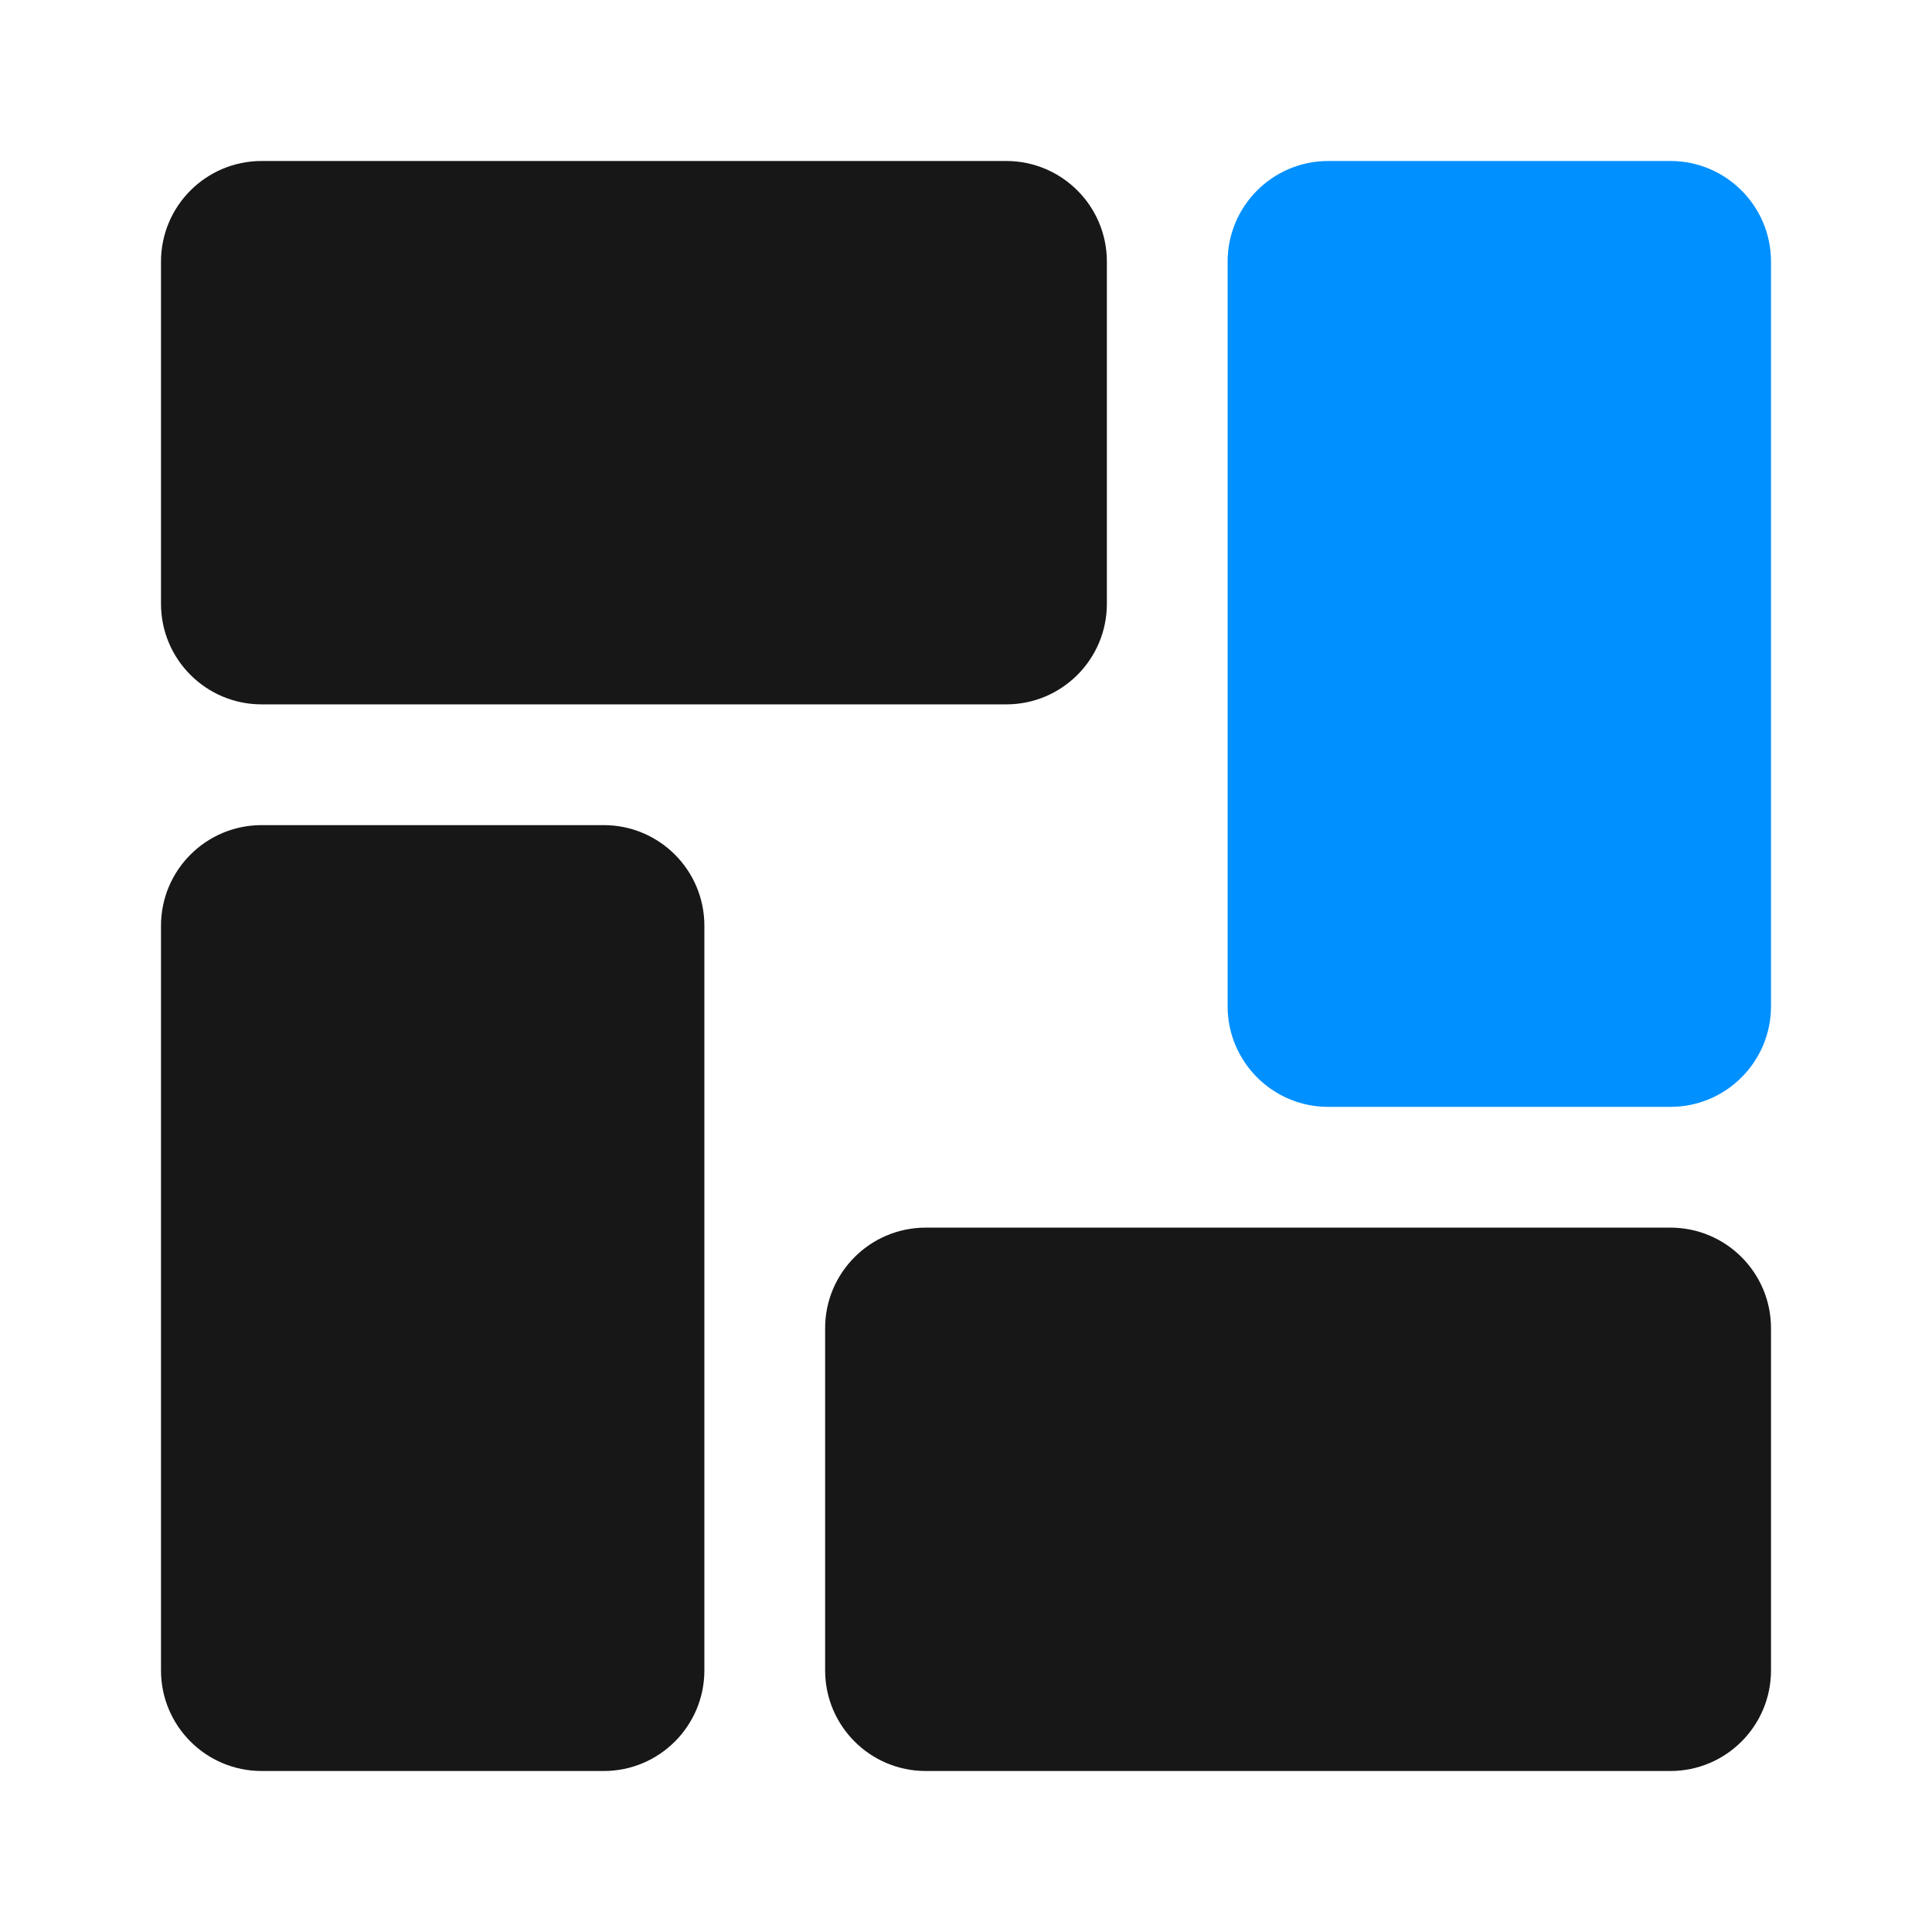
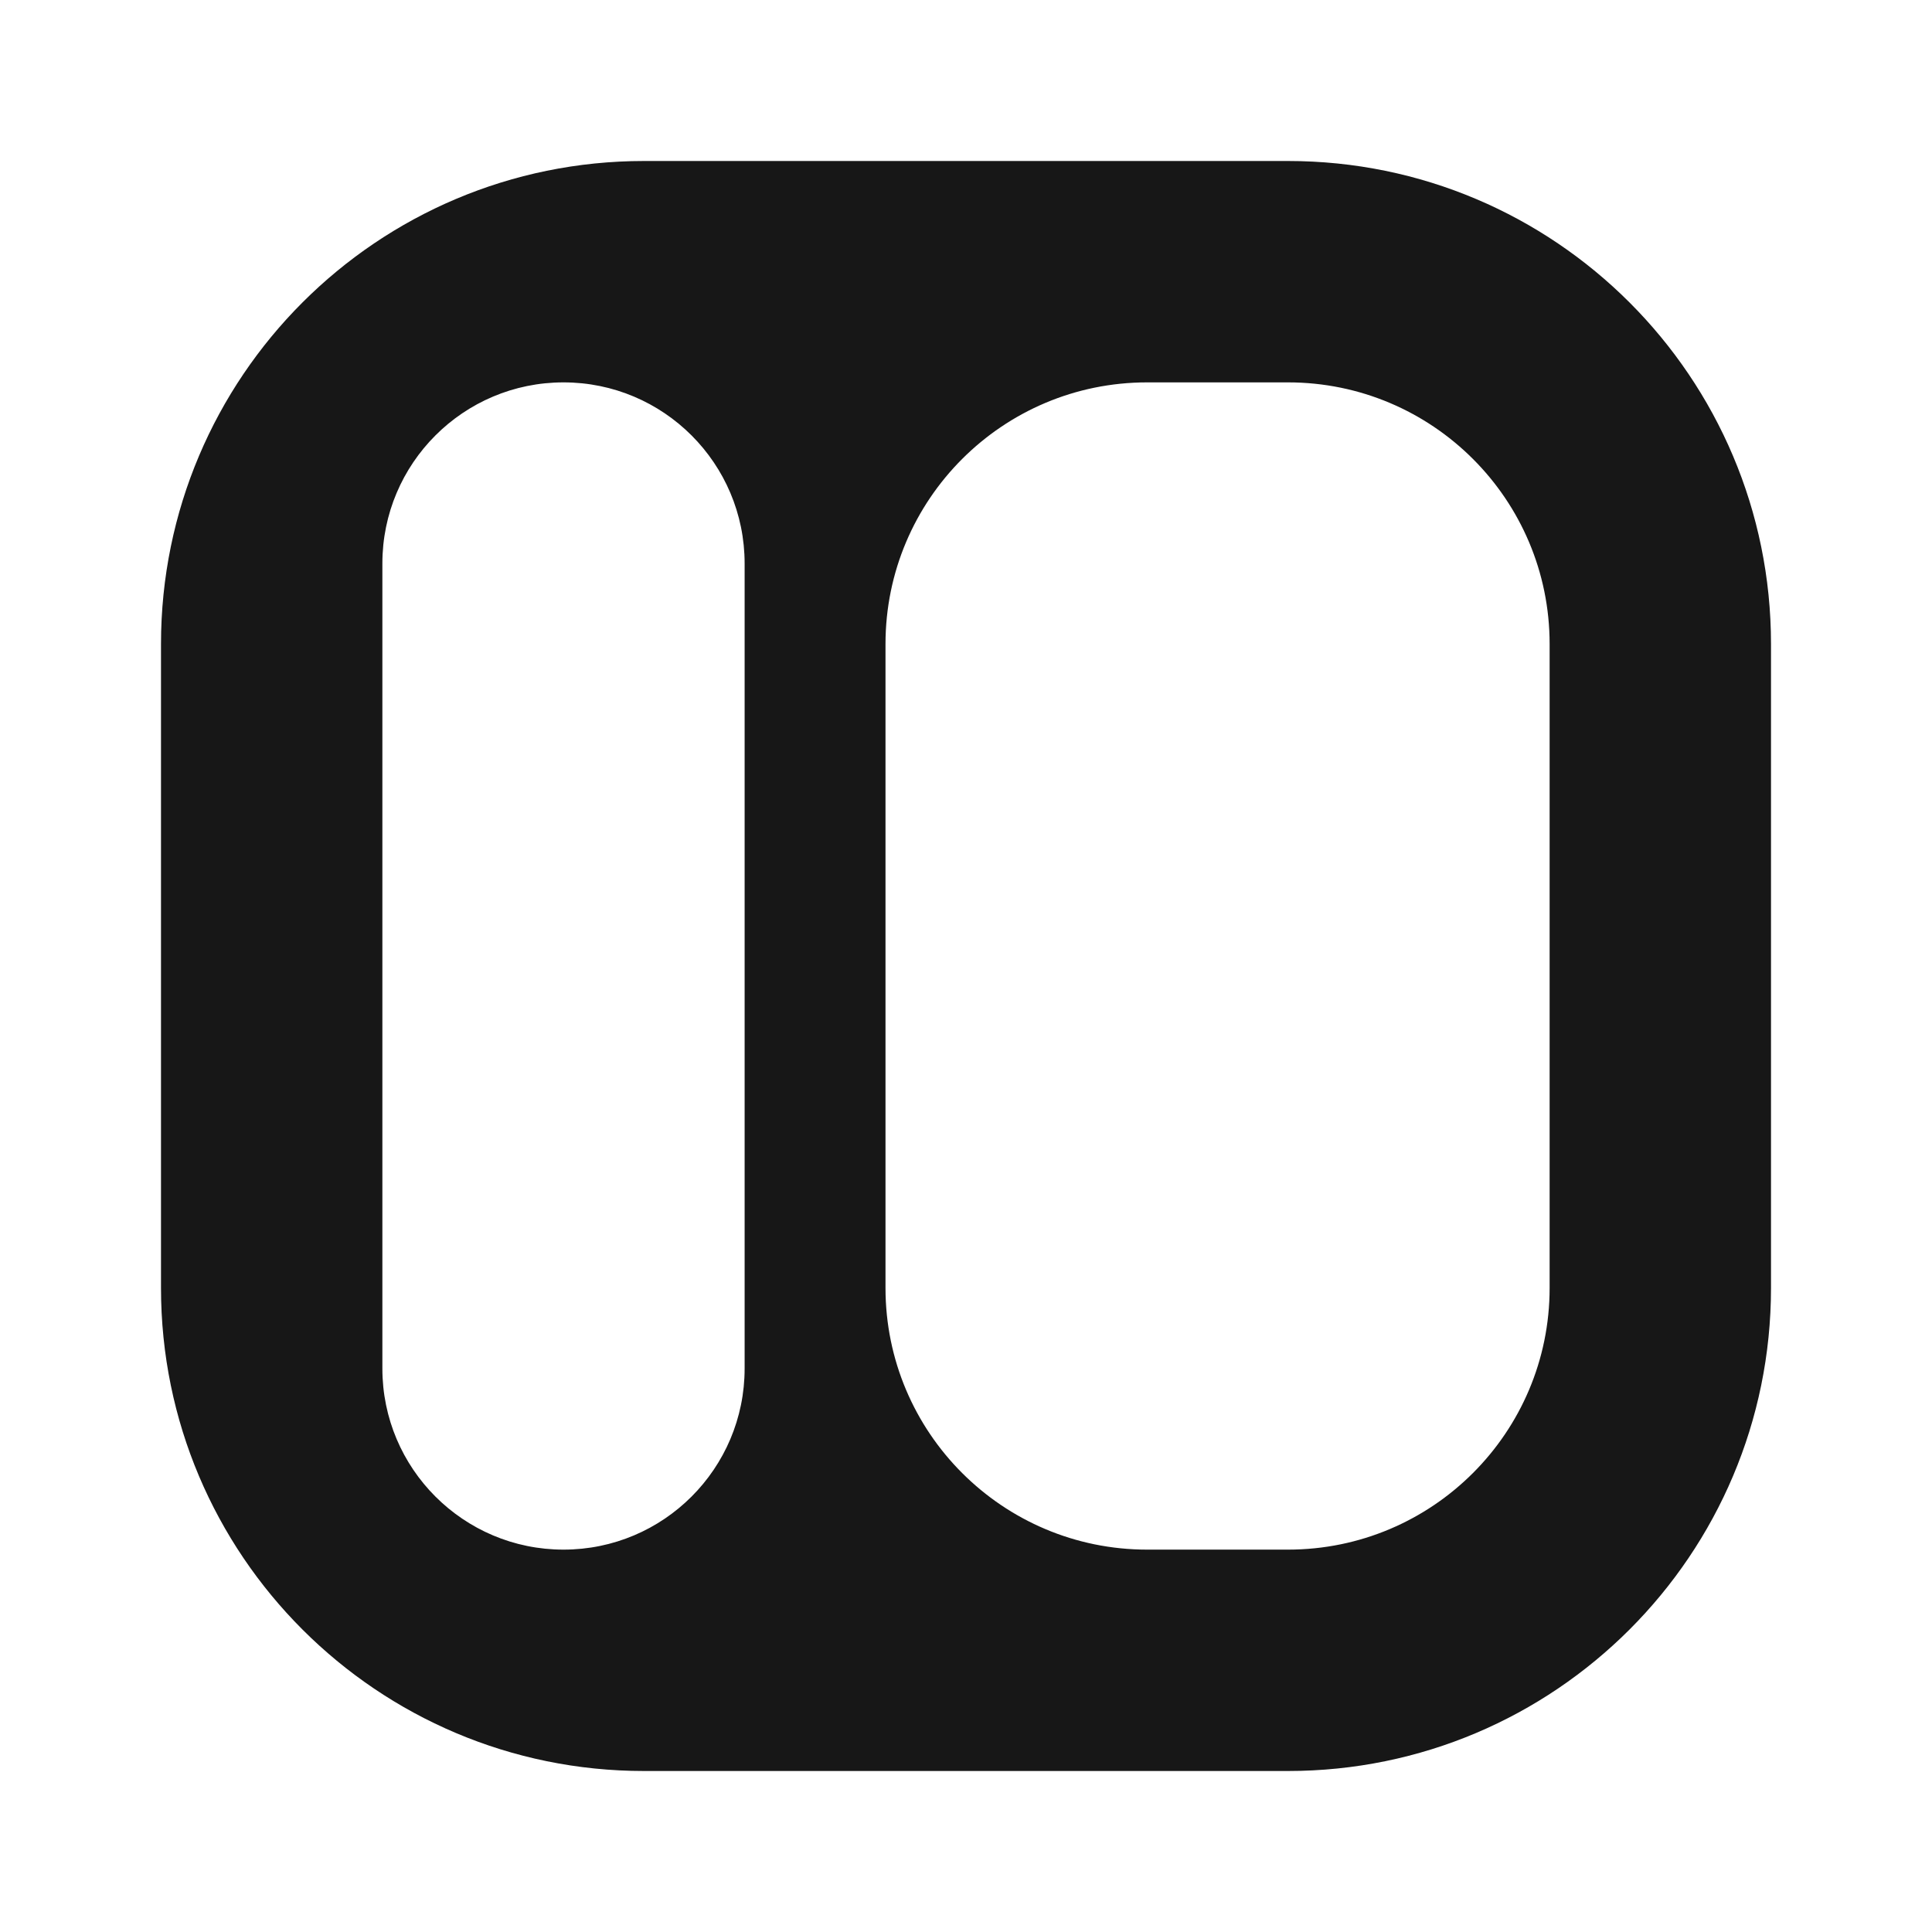
<svg xmlns="http://www.w3.org/2000/svg" viewBox="0 0 24 24">
  <style>.ink{fill:#171717}@media (prefers-color-scheme:dark){.ink{fill:#ededed}}</style>
-   <rect class="ink" x="2" y="2" width="11.75" height="6.75" rx="1.25" />
-   <rect x="15.25" y="2" width="6.75" height="11.75" rx="1.25" fill="#0090ff" />
-   <rect class="ink" x="10.25" y="15.25" width="11.75" height="6.75" rx="1.25" />
-   <rect class="ink" x="2" y="10.25" width="6.75" height="11.75" rx="1.25" />
+   <path class="ink" fill-rule="evenodd" d="M8 2H16A6 6 0 0 1 22 8V16A6 6 0 0 1 16 22H8A6 6 0 0 1 2 16V8A6 6 0 0 1 8 2Z M7 4.75H7A2.25 2.25 0 0 1 9.25 7V17A2.25 2.25 0 0 1 7 19.25H7A2.25 2.25 0 0 1 4.75 17V7A2.25 2.25 0 0 1 7 4.75Z M14.25 4.75H16A3.25 3.25 0 0 1 19.25 8V16A3.25 3.25 0 0 1 16 19.25H14.25A3.25 3.25 0 0 1 11 16V8A3.25 3.25 0 0 1 14.25 4.75Z" />
</svg>
